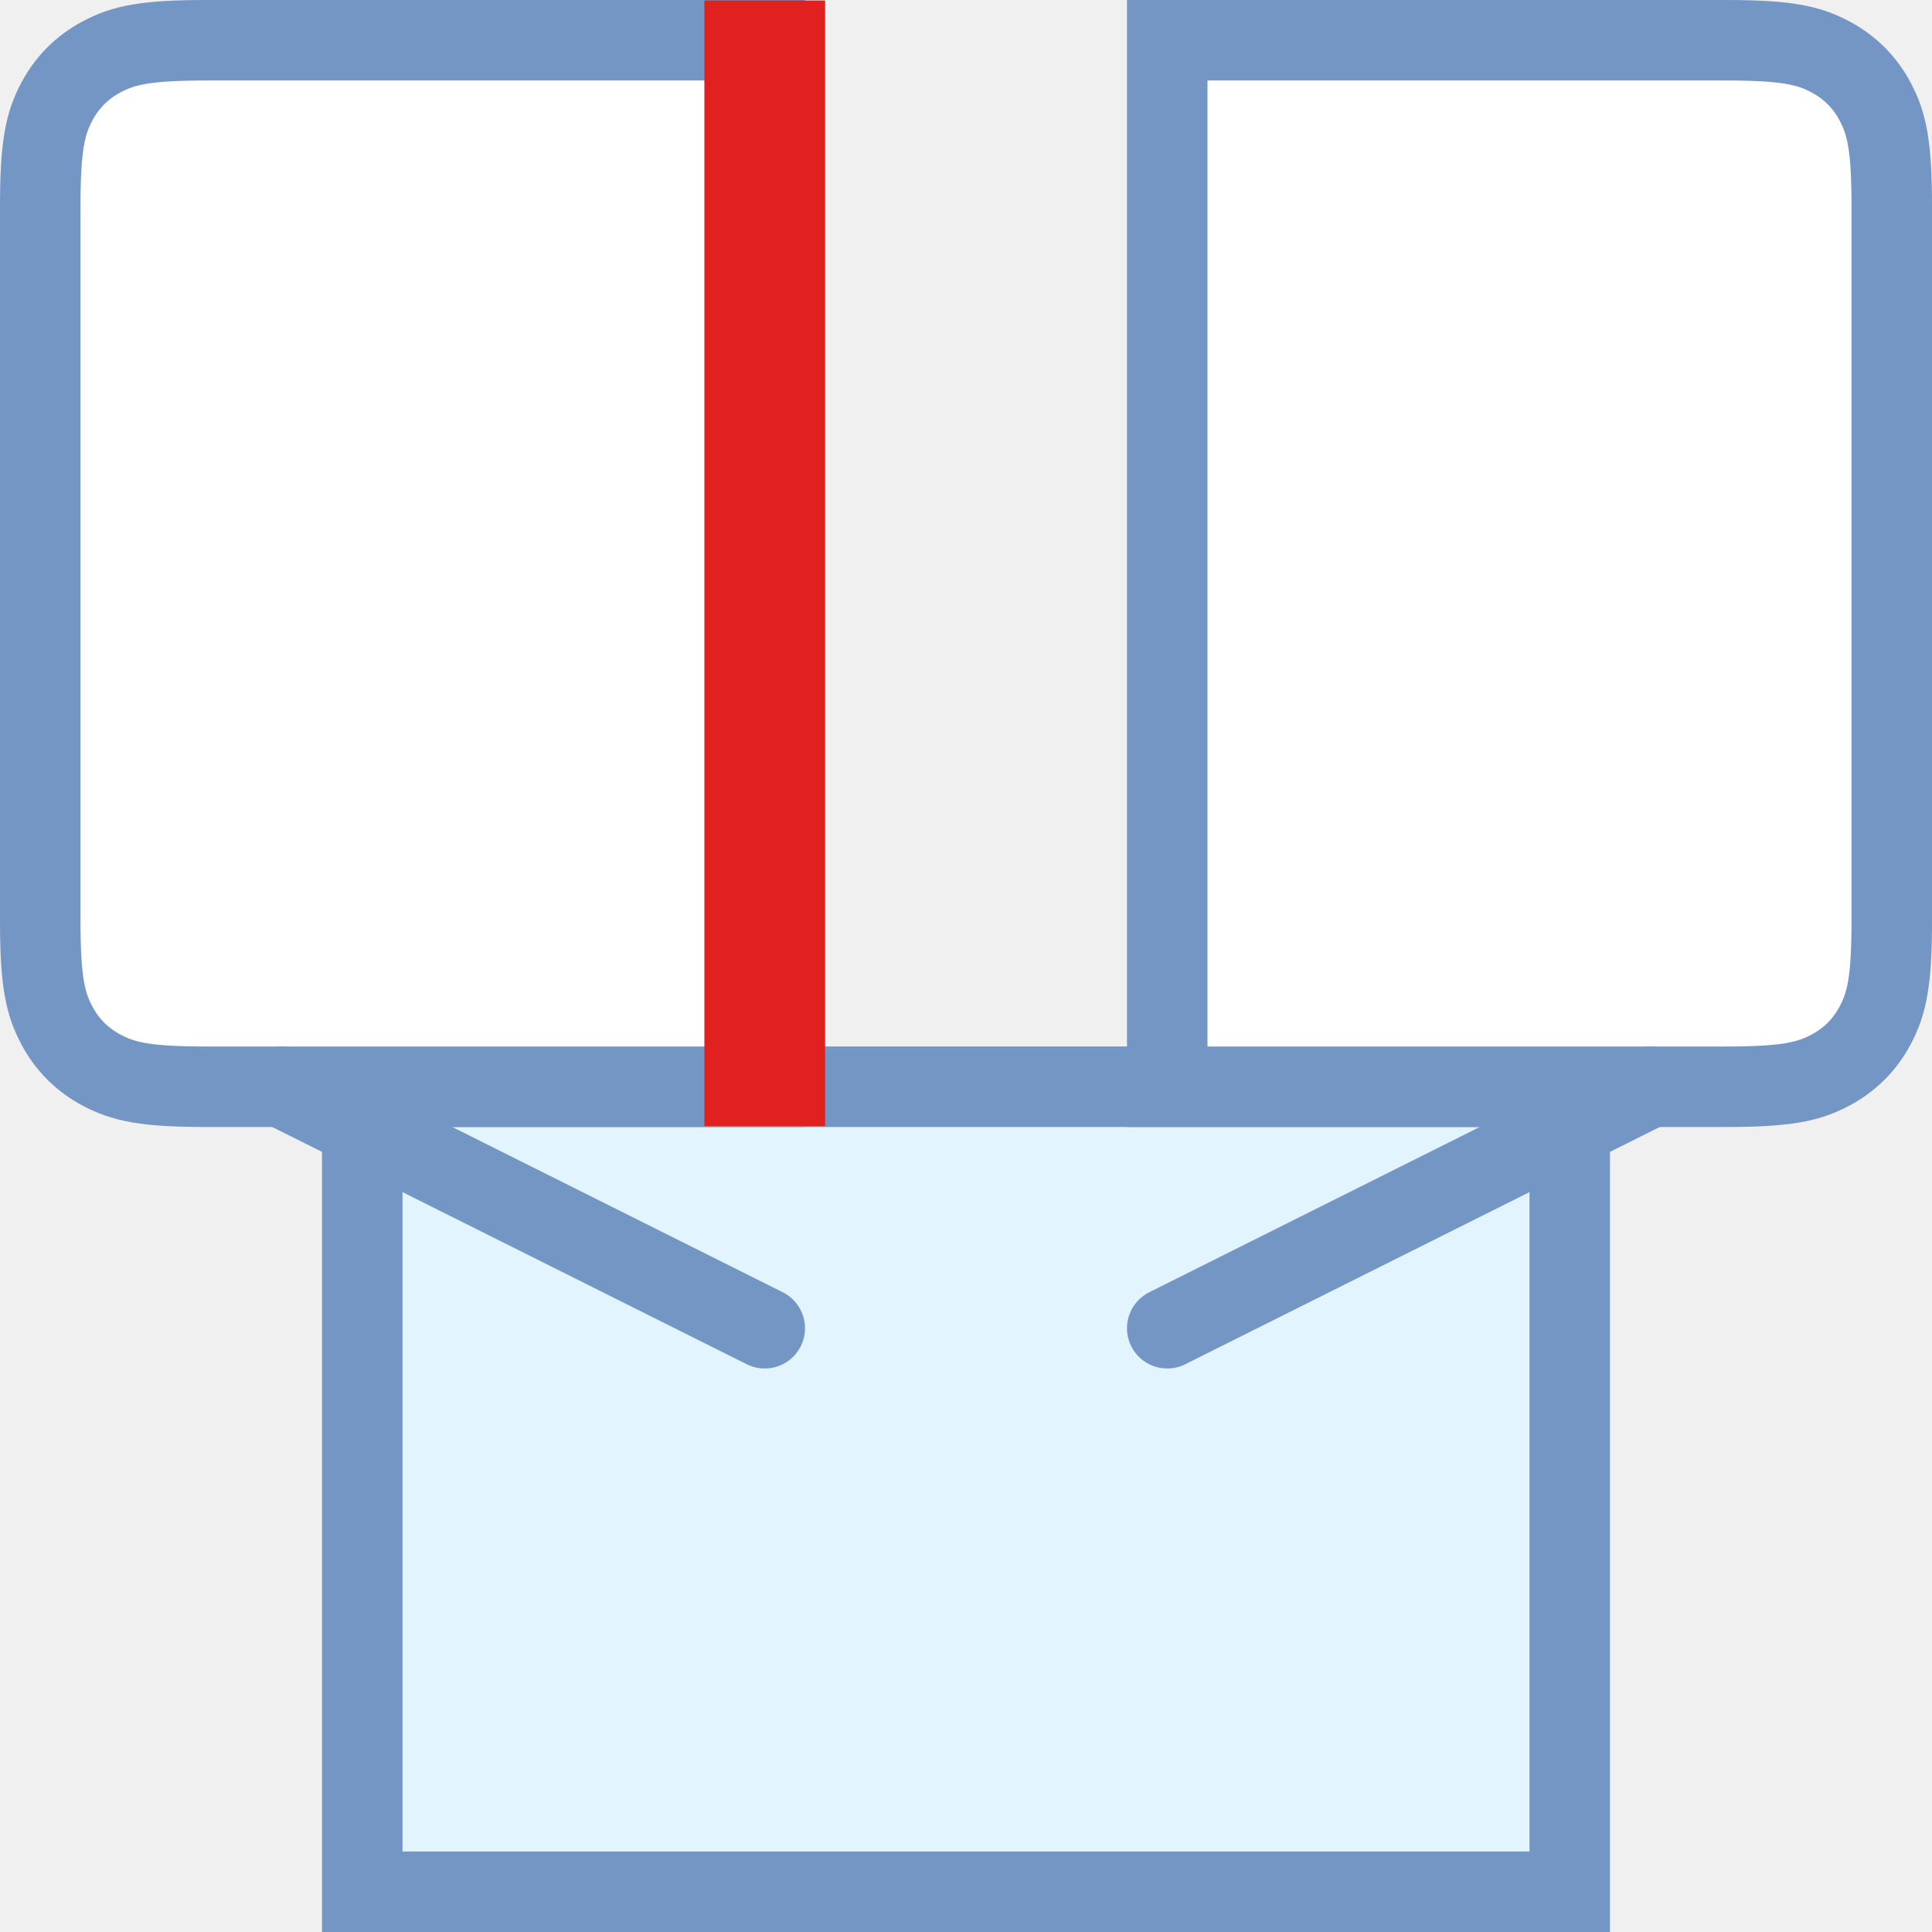
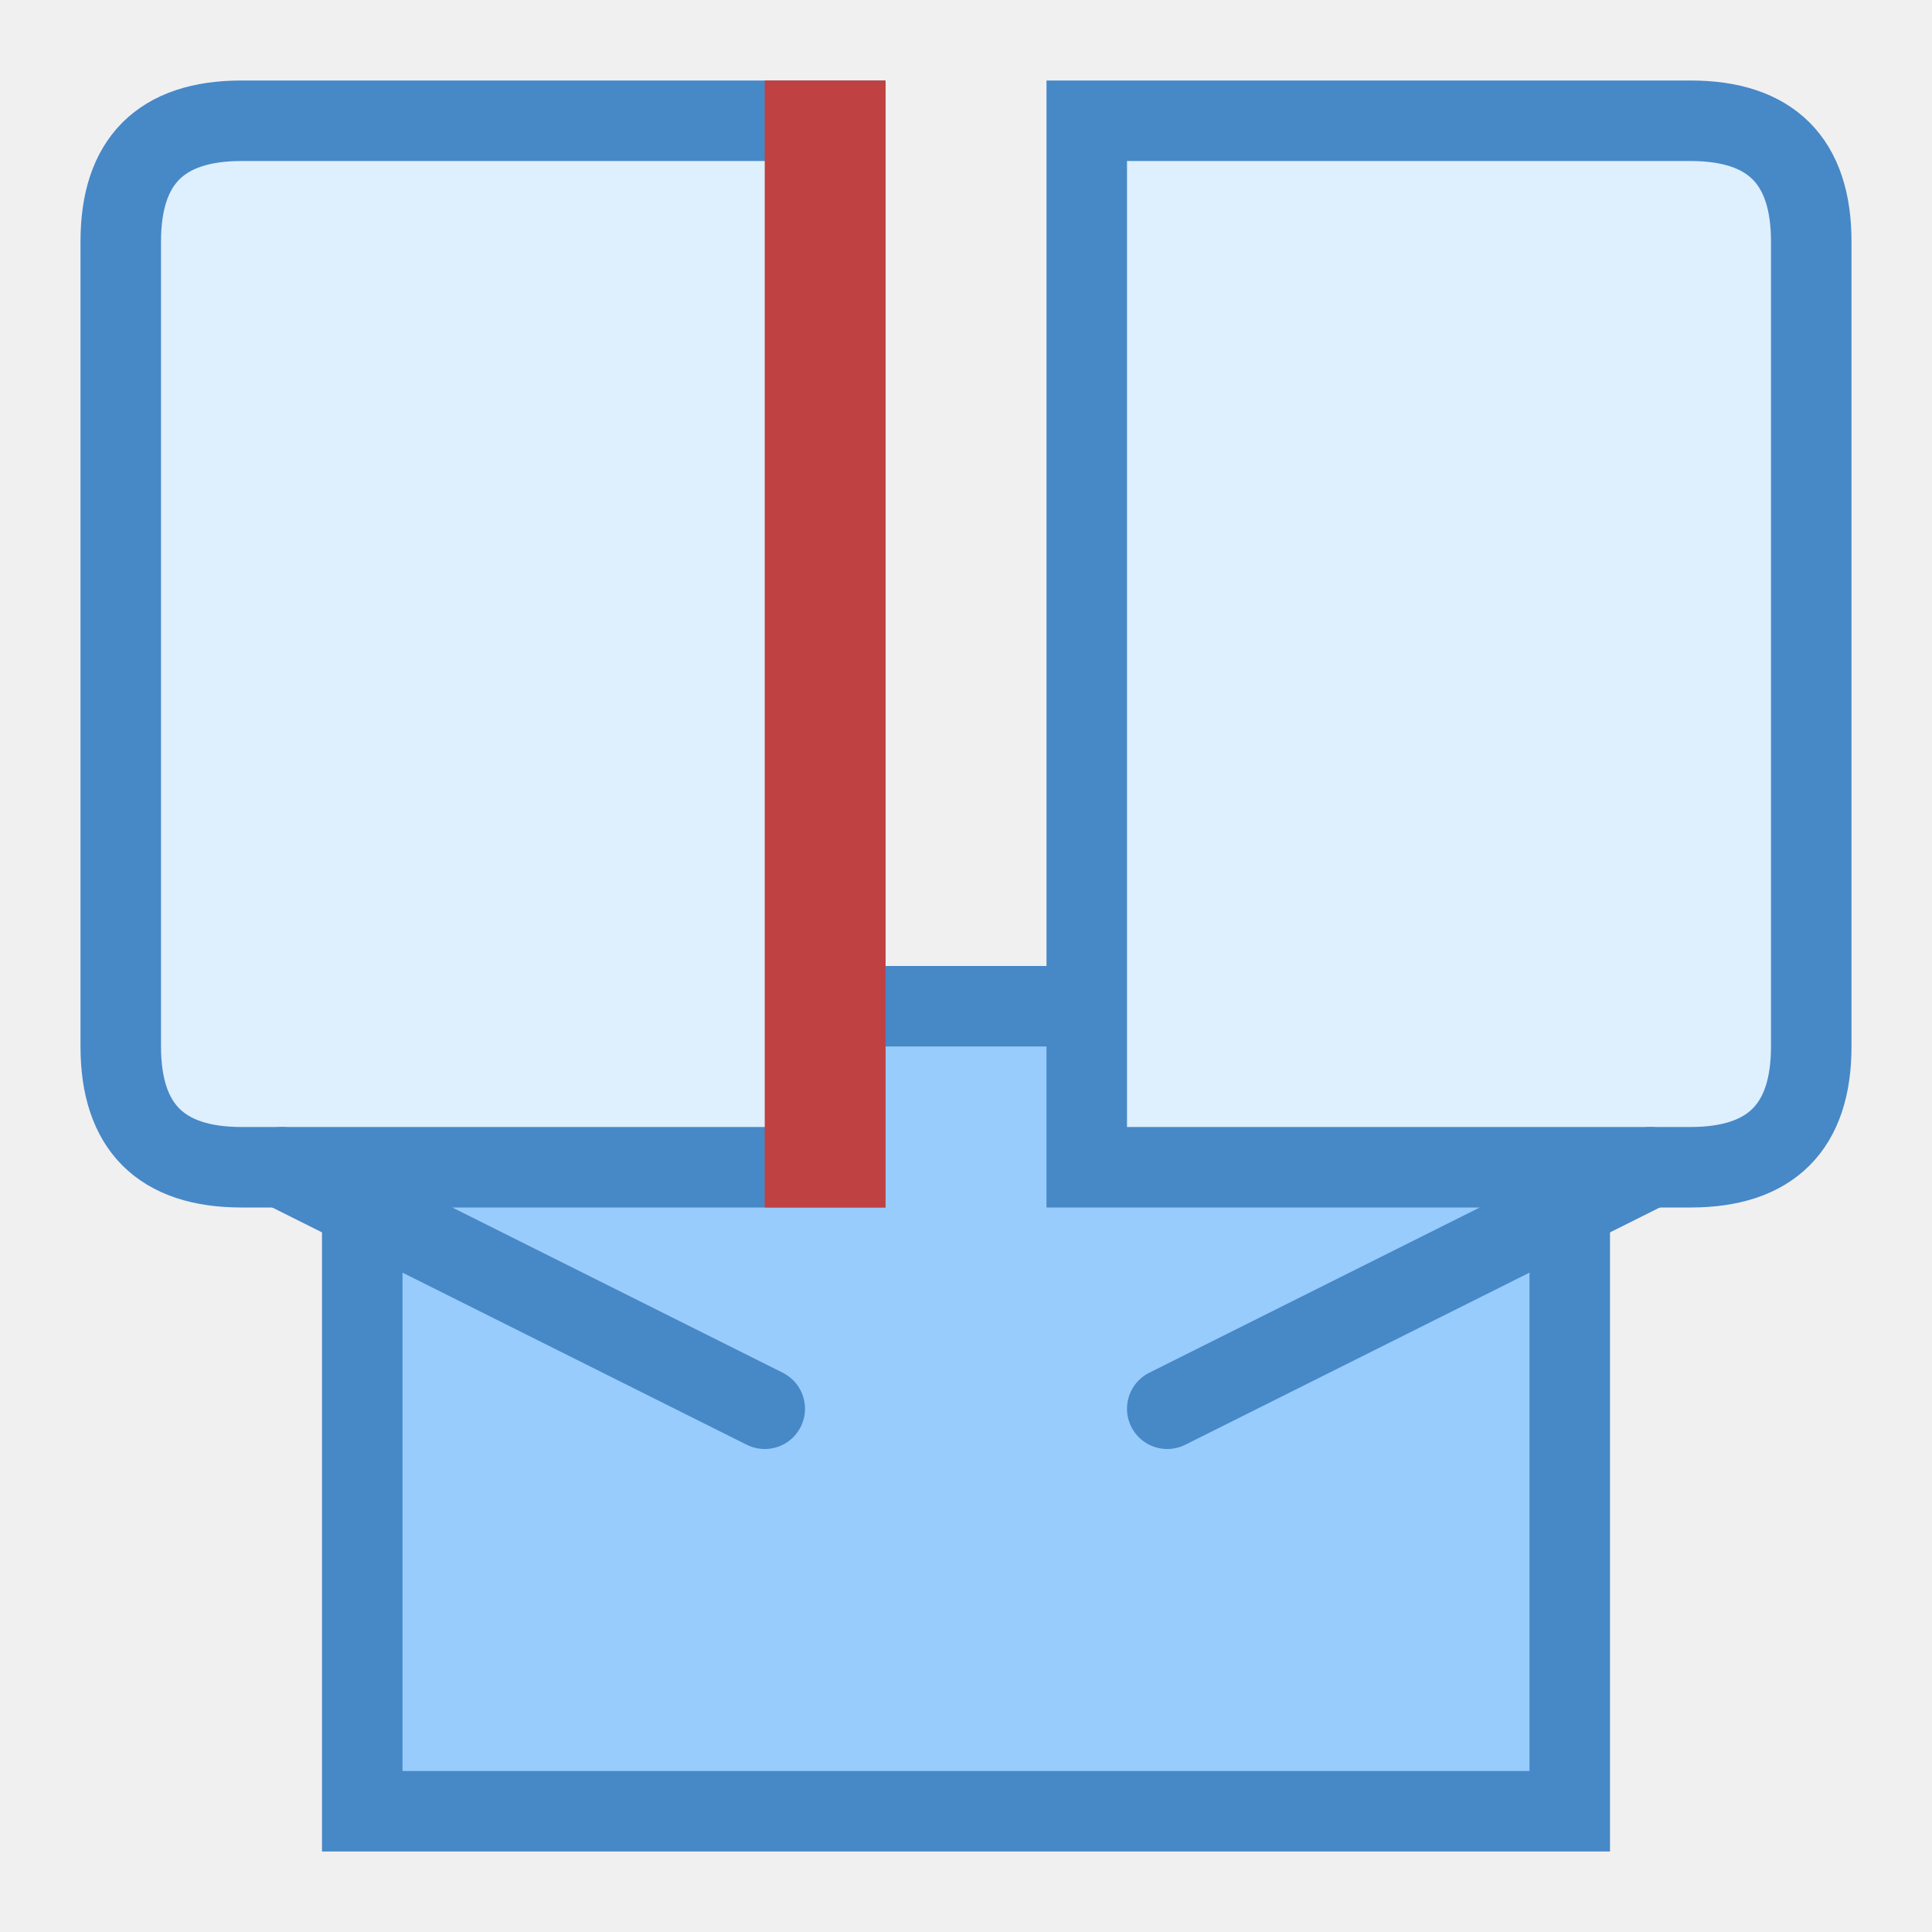
- <svg xmlns="http://www.w3.org/2000/svg" width="24px" height="24px" viewBox="0 0 24 24" version="1.1">
-   <g id="Page-1" stroke="none" stroke-width="1" fill="none" fill-rule="evenodd">
-     <g id="Group">
-       <rect id="Rectangle" stroke="#7496C4" fill="#E2F5FF" x="4.5" y="13.5" width="15" height="10" />
-       <path d="M22.741,13.292 C22.465,13.44 22.186,13.5 21.436,13.5 L14.5,13.5 L14.5,0.5 L21.436,0.5 C22.186,0.5 22.465,0.56 22.741,0.708 C22.979,0.835 23.165,1.021 23.292,1.259 C23.44,1.535 23.5,1.814 23.5,2.564 L23.5,11.436 C23.5,12.186 23.44,12.465 23.292,12.741 C23.165,12.979 22.979,13.165 22.741,13.292 Z" id="Rectangle" stroke="#7496C4" fill="#FFFFFF" />
-       <path d="M9.5,13.5 L2.564,13.5 C1.814,13.5 1.535,13.44 1.259,13.292 C1.021,13.165 0.835,12.979 0.708,12.741 C0.56,12.465 0.5,12.186 0.5,11.436 L0.5,2.564 C0.5,1.814 0.56,1.535 0.708,1.259 C0.835,1.021 1.021,0.835 1.259,0.708 C1.535,0.56 1.814,0.5 2.564,0.5 L9.5,0.5 L9.5,13.5 Z" id="Rectangle-Copy" stroke="#7496C4" fill="#FFFFFF" />
-       <line x1="9.5" y1="16.5" x2="3.5" y2="13.5" id="Line" stroke="#7496C4" stroke-linecap="round" />
-       <line x1="9.5" y1="0.756" x2="9.5" y2="13.239" id="Line-3" stroke="#E12020" stroke-width="1.5" stroke-linecap="square" />
-       <line x1="20" y1="16.5" x2="14" y2="13.5" id="Line" stroke="#7496C4" stroke-linecap="round" transform="translate(17.25, 15) scale(-1, 1) translate(-17.25, -15) " />
-     </g>
-   </g>
+ <svg xmlns="http://www.w3.org/2000/svg" width="24" height="24">
+   <path stroke="#4788c7" fill="#97ccfc" d="M4.5 12.5h15v10h-15z" />
+   <path d="M10.5 1.5H3Q1.5 1.5 1.5 3v10q0 1.5 1.5 1.5h7.5zm3 0H21q1.5 0 1.5 1.5v10q0 1.5-1.5 1.5h-7.5z" fill="#deeffd" stroke="#4788c7" />
+   <path stroke="#c04141" stroke-width="1.5" d="M10.25 1v14" />
+   <path stroke="#4788c7" stroke-linecap="round" d="M9.5 17.5l-6-3m11 3l6-3" />
</svg>
